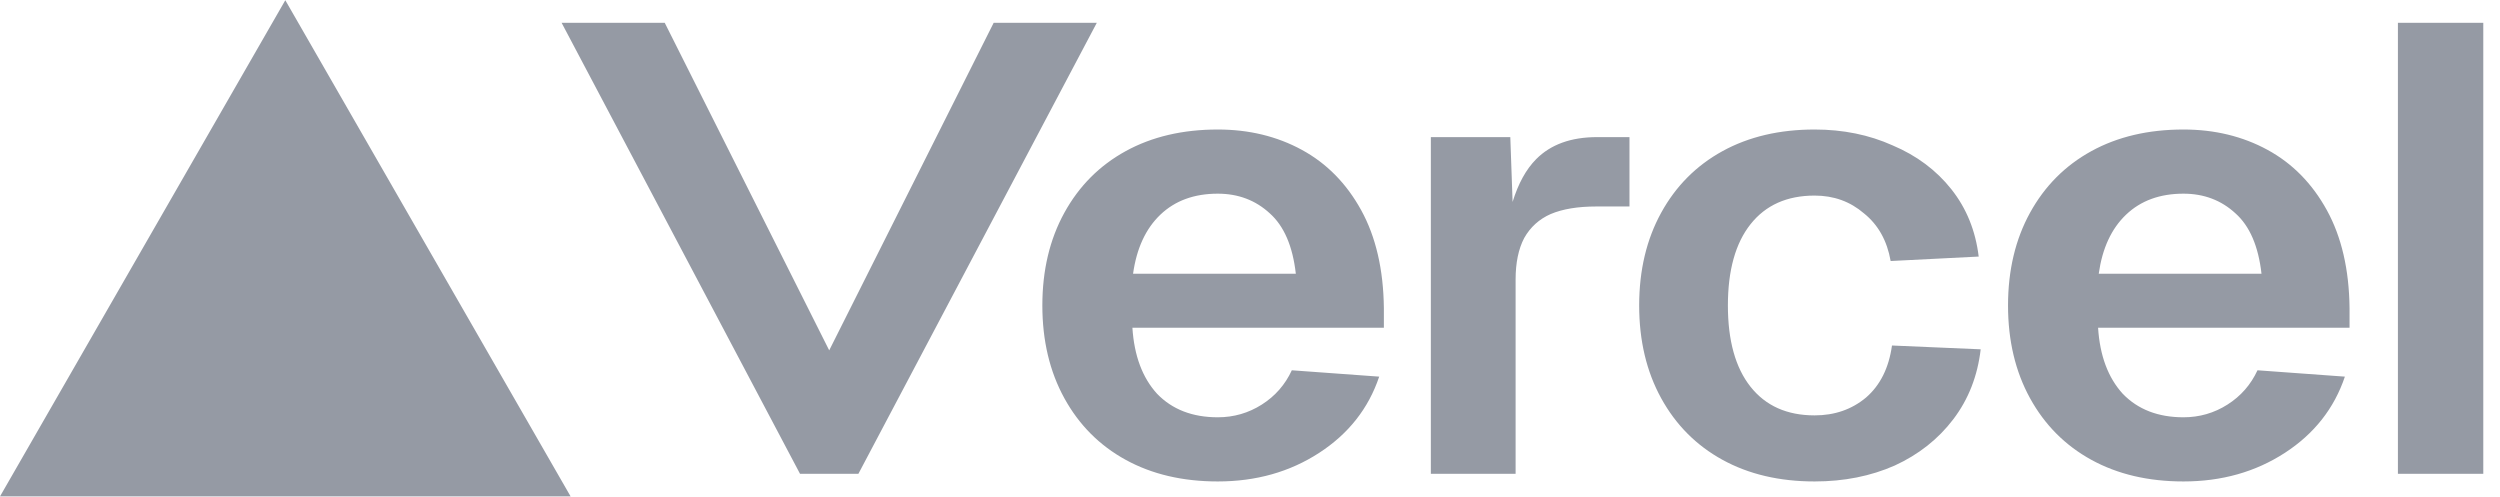
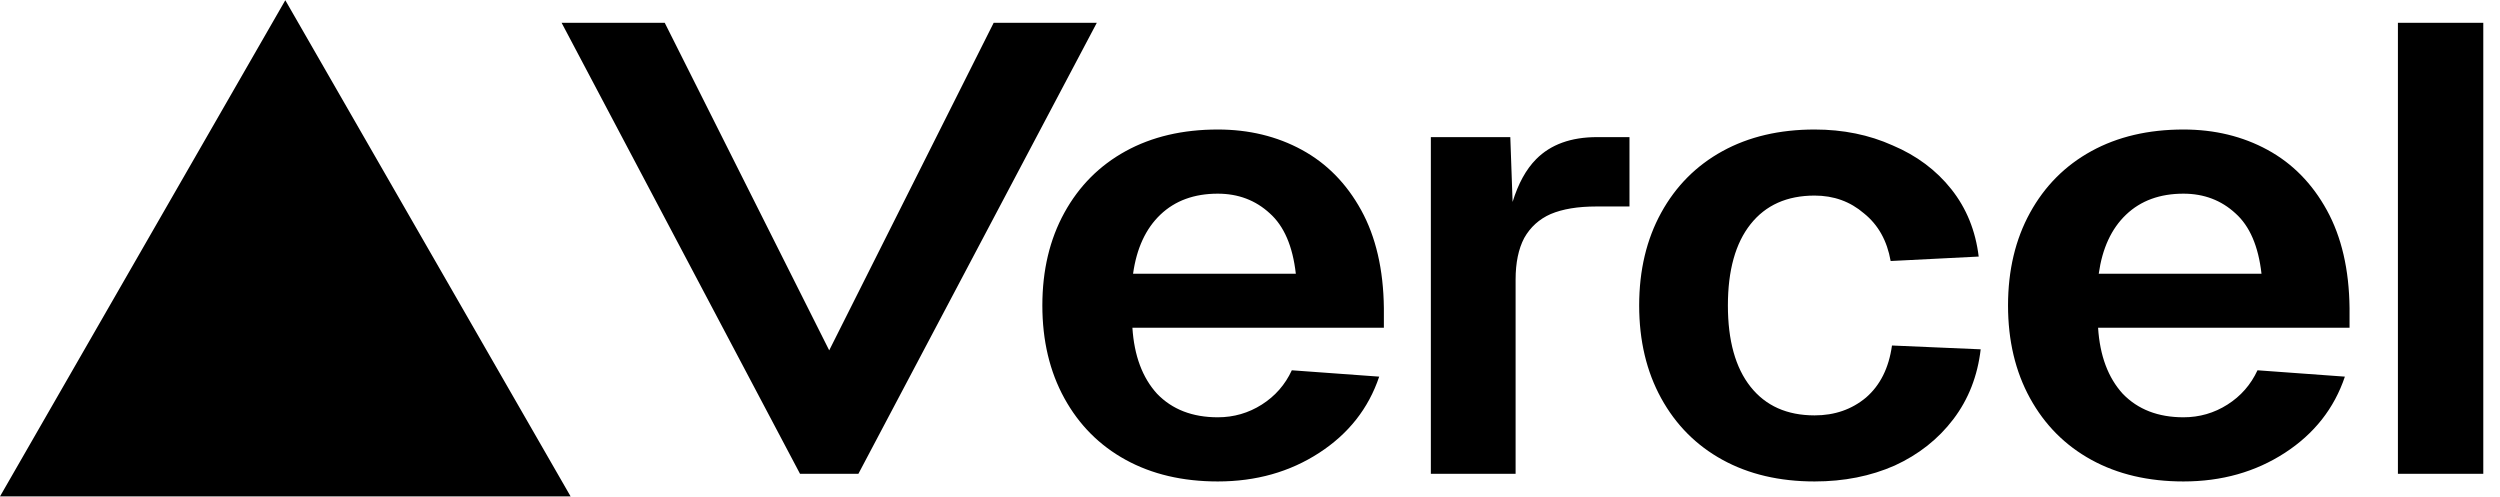
<svg xmlns="http://www.w3.org/2000/svg" width="2048" height="407" viewBox="0 0 2048 407" fill="none">
-   <path fill-rule="evenodd" clip-rule="evenodd" d="M467.444 406.664L233.722 0.191L0 406.664H467.444ZM703.186 388.161L898.51 18.668H814.024L679.286 287.007L544.547 18.668H460.061L655.385 388.161H703.186ZM2034.31 18.668V388.162H1964.37V18.668H2034.31ZM1644.98 250.25C1644.98 221.454 1650.99 196.127 1663.01 174.27C1675.03 152.412 1691.79 135.586 1713.28 123.79C1734.77 111.994 1759.91 106.095 1788.69 106.095C1814.19 106.095 1837.14 111.647 1857.54 122.749C1877.94 133.851 1894.15 150.331 1906.17 172.188C1918.19 194.046 1924.39 220.76 1924.75 252.332V268.465H1718.75C1720.2 291.363 1726.94 309.404 1738.96 322.588C1751.35 335.425 1767.93 341.843 1788.69 341.843C1801.8 341.843 1813.83 338.374 1824.75 331.435C1835.68 324.496 1843.88 315.129 1849.34 303.333L1920.93 308.537C1912.18 334.557 1895.79 355.374 1871.75 370.986C1847.7 386.599 1820.02 394.405 1788.69 394.405C1759.91 394.405 1734.77 388.507 1713.28 376.711C1691.79 364.915 1675.03 348.088 1663.01 326.231C1650.99 304.373 1644.98 279.047 1644.98 250.25ZM1852.62 224.23C1850.07 201.678 1842.97 185.199 1831.31 174.79C1819.65 164.035 1805.45 158.657 1788.69 158.657C1769.38 158.657 1753.72 164.382 1741.7 175.831C1729.67 187.28 1722.21 203.413 1719.29 224.23H1852.62ZM1526.96 174.79C1538.62 184.158 1545.9 197.168 1548.82 213.821L1620.94 210.178C1618.39 189.015 1610.93 170.627 1598.54 155.014C1586.15 139.402 1570.13 127.433 1550.45 119.106C1531.15 110.432 1509.84 106.095 1486.52 106.095C1457.74 106.095 1432.61 111.994 1411.11 123.79C1389.62 135.586 1372.86 152.412 1360.84 174.27C1348.82 196.127 1342.81 221.454 1342.81 250.25C1342.81 279.047 1348.82 304.373 1360.84 326.231C1372.86 348.088 1389.62 364.915 1411.11 376.711C1432.61 388.507 1457.74 394.405 1486.52 394.405C1510.56 394.405 1532.42 390.068 1552.09 381.395C1571.77 372.374 1587.79 359.711 1600.18 343.404C1612.57 327.098 1620.03 308.016 1622.58 286.159L1549.91 283.036C1547.36 301.424 1540.25 315.649 1528.6 325.71C1516.94 335.425 1502.91 340.282 1486.52 340.282C1463.94 340.282 1446.45 332.476 1434.06 316.863C1421.68 301.251 1415.49 279.047 1415.49 250.25C1415.49 221.454 1421.68 199.25 1434.06 183.637C1446.45 168.025 1463.94 160.219 1486.52 160.219C1502.19 160.219 1515.66 165.076 1526.96 174.79ZM1172.15 112.328H1237.24L1239.12 165.414C1243.74 150.388 1250.16 138.719 1258.39 130.407C1270.32 118.355 1286.96 112.328 1308.29 112.328H1334.87V169.148H1307.75C1292.56 169.148 1280.09 171.214 1270.32 175.346C1260.92 179.478 1253.69 186.021 1248.63 194.975C1243.93 203.928 1241.58 215.292 1241.58 229.066V388.161H1172.15V112.328ZM871.925 174.27C859.904 196.127 853.893 221.454 853.893 250.25C853.893 279.047 859.904 304.373 871.925 326.231C883.947 348.088 900.704 364.915 922.198 376.711C943.691 388.507 968.827 394.405 997.606 394.405C1028.93 394.405 1056.62 386.599 1080.66 370.986C1104.71 355.374 1121.1 334.557 1129.84 308.537L1058.26 303.333C1052.8 315.129 1044.6 324.496 1033.67 331.435C1022.74 338.374 1010.72 341.843 997.606 341.843C976.841 341.843 960.266 335.425 947.88 322.588C935.858 309.404 929.119 291.363 927.662 268.465H1133.67V252.332C1133.3 220.76 1127.11 194.046 1115.09 172.188C1103.07 150.331 1086.86 133.851 1066.46 122.749C1046.06 111.647 1023.11 106.095 997.606 106.095C968.827 106.095 943.691 111.994 922.198 123.79C900.704 135.586 883.947 152.412 871.925 174.27ZM1040.23 174.79C1051.88 185.199 1058.99 201.678 1061.54 224.23H928.208C931.123 203.413 938.591 187.28 950.612 175.831C962.634 164.382 978.298 158.657 997.606 158.657C1014.36 158.657 1028.57 164.035 1040.23 174.79Z" fill="#959AA4" />
+   <path fill-rule="evenodd" clip-rule="evenodd" d="M467.444 406.664L233.722 0.191L0 406.664H467.444ZM703.186 388.161L898.51 18.668H814.024L679.286 287.007L544.547 18.668H460.061L655.385 388.161H703.186ZM2034.31 18.668V388.162H1964.37V18.668H2034.31ZM1644.98 250.25C1644.98 221.454 1650.99 196.127 1663.01 174.27C1675.03 152.412 1691.79 135.586 1713.28 123.79C1734.77 111.994 1759.91 106.095 1788.69 106.095C1814.19 106.095 1837.14 111.647 1857.54 122.749C1877.94 133.851 1894.15 150.331 1906.17 172.188C1918.19 194.046 1924.39 220.76 1924.75 252.332V268.465H1718.75C1720.2 291.363 1726.94 309.404 1738.96 322.588C1751.35 335.425 1767.93 341.843 1788.69 341.843C1801.8 341.843 1813.83 338.374 1824.75 331.435C1835.68 324.496 1843.88 315.129 1849.34 303.333L1920.93 308.537C1912.18 334.557 1895.79 355.374 1871.75 370.986C1847.7 386.599 1820.02 394.405 1788.69 394.405C1759.91 394.405 1734.77 388.507 1713.28 376.711C1691.79 364.915 1675.03 348.088 1663.01 326.231C1650.99 304.373 1644.98 279.047 1644.98 250.25ZM1852.62 224.23C1850.07 201.678 1842.97 185.199 1831.31 174.79C1819.65 164.035 1805.45 158.657 1788.69 158.657C1769.38 158.657 1753.72 164.382 1741.7 175.831C1729.67 187.28 1722.21 203.413 1719.29 224.23H1852.62ZM1526.96 174.79C1538.62 184.158 1545.9 197.168 1548.82 213.821L1620.94 210.178C1618.39 189.015 1610.93 170.627 1598.54 155.014C1586.15 139.402 1570.13 127.433 1550.45 119.106C1531.15 110.432 1509.84 106.095 1486.52 106.095C1457.74 106.095 1432.61 111.994 1411.11 123.79C1389.62 135.586 1372.86 152.412 1360.84 174.27C1348.82 196.127 1342.81 221.454 1342.81 250.25C1342.81 279.047 1348.82 304.373 1360.84 326.231C1372.86 348.088 1389.62 364.915 1411.11 376.711C1432.61 388.507 1457.74 394.405 1486.52 394.405C1510.56 394.405 1532.42 390.068 1552.09 381.395C1571.77 372.374 1587.79 359.711 1600.18 343.404C1612.57 327.098 1620.03 308.016 1622.58 286.159L1549.91 283.036C1547.36 301.424 1540.25 315.649 1528.6 325.71C1516.94 335.425 1502.91 340.282 1486.52 340.282C1463.94 340.282 1446.45 332.476 1434.06 316.863C1421.68 301.251 1415.49 279.047 1415.49 250.25C1415.49 221.454 1421.68 199.25 1434.06 183.637C1446.45 168.025 1463.94 160.219 1486.52 160.219C1502.19 160.219 1515.66 165.076 1526.96 174.79ZM1172.15 112.328H1237.24L1239.12 165.414C1243.74 150.388 1250.16 138.719 1258.39 130.407C1270.32 118.355 1286.96 112.328 1308.29 112.328H1334.87V169.148H1307.75C1292.56 169.148 1280.09 171.214 1270.32 175.346C1260.92 179.478 1253.69 186.021 1248.63 194.975C1243.93 203.928 1241.58 215.292 1241.58 229.066V388.161H1172.15V112.328ZM871.925 174.27C859.904 196.127 853.893 221.454 853.893 250.25C853.893 279.047 859.904 304.373 871.925 326.231C883.947 348.088 900.704 364.915 922.198 376.711C943.691 388.507 968.827 394.405 997.606 394.405C1028.93 394.405 1056.62 386.599 1080.66 370.986C1104.71 355.374 1121.1 334.557 1129.84 308.537L1058.26 303.333C1052.8 315.129 1044.6 324.496 1033.67 331.435C1022.74 338.374 1010.72 341.843 997.606 341.843C976.841 341.843 960.266 335.425 947.88 322.588C935.858 309.404 929.119 291.363 927.662 268.465H1133.67V252.332C1133.3 220.76 1127.11 194.046 1115.09 172.188C1103.07 150.331 1086.86 133.851 1066.46 122.749C1046.06 111.647 1023.11 106.095 997.606 106.095C968.827 106.095 943.691 111.994 922.198 123.79C900.704 135.586 883.947 152.412 871.925 174.27ZM1040.23 174.79C1051.88 185.199 1058.99 201.678 1061.54 224.23H928.208C931.123 203.413 938.591 187.28 950.612 175.831C962.634 164.382 978.298 158.657 997.606 158.657C1014.36 158.657 1028.57 164.035 1040.23 174.79Z" fill="currentColor" />
</svg>
